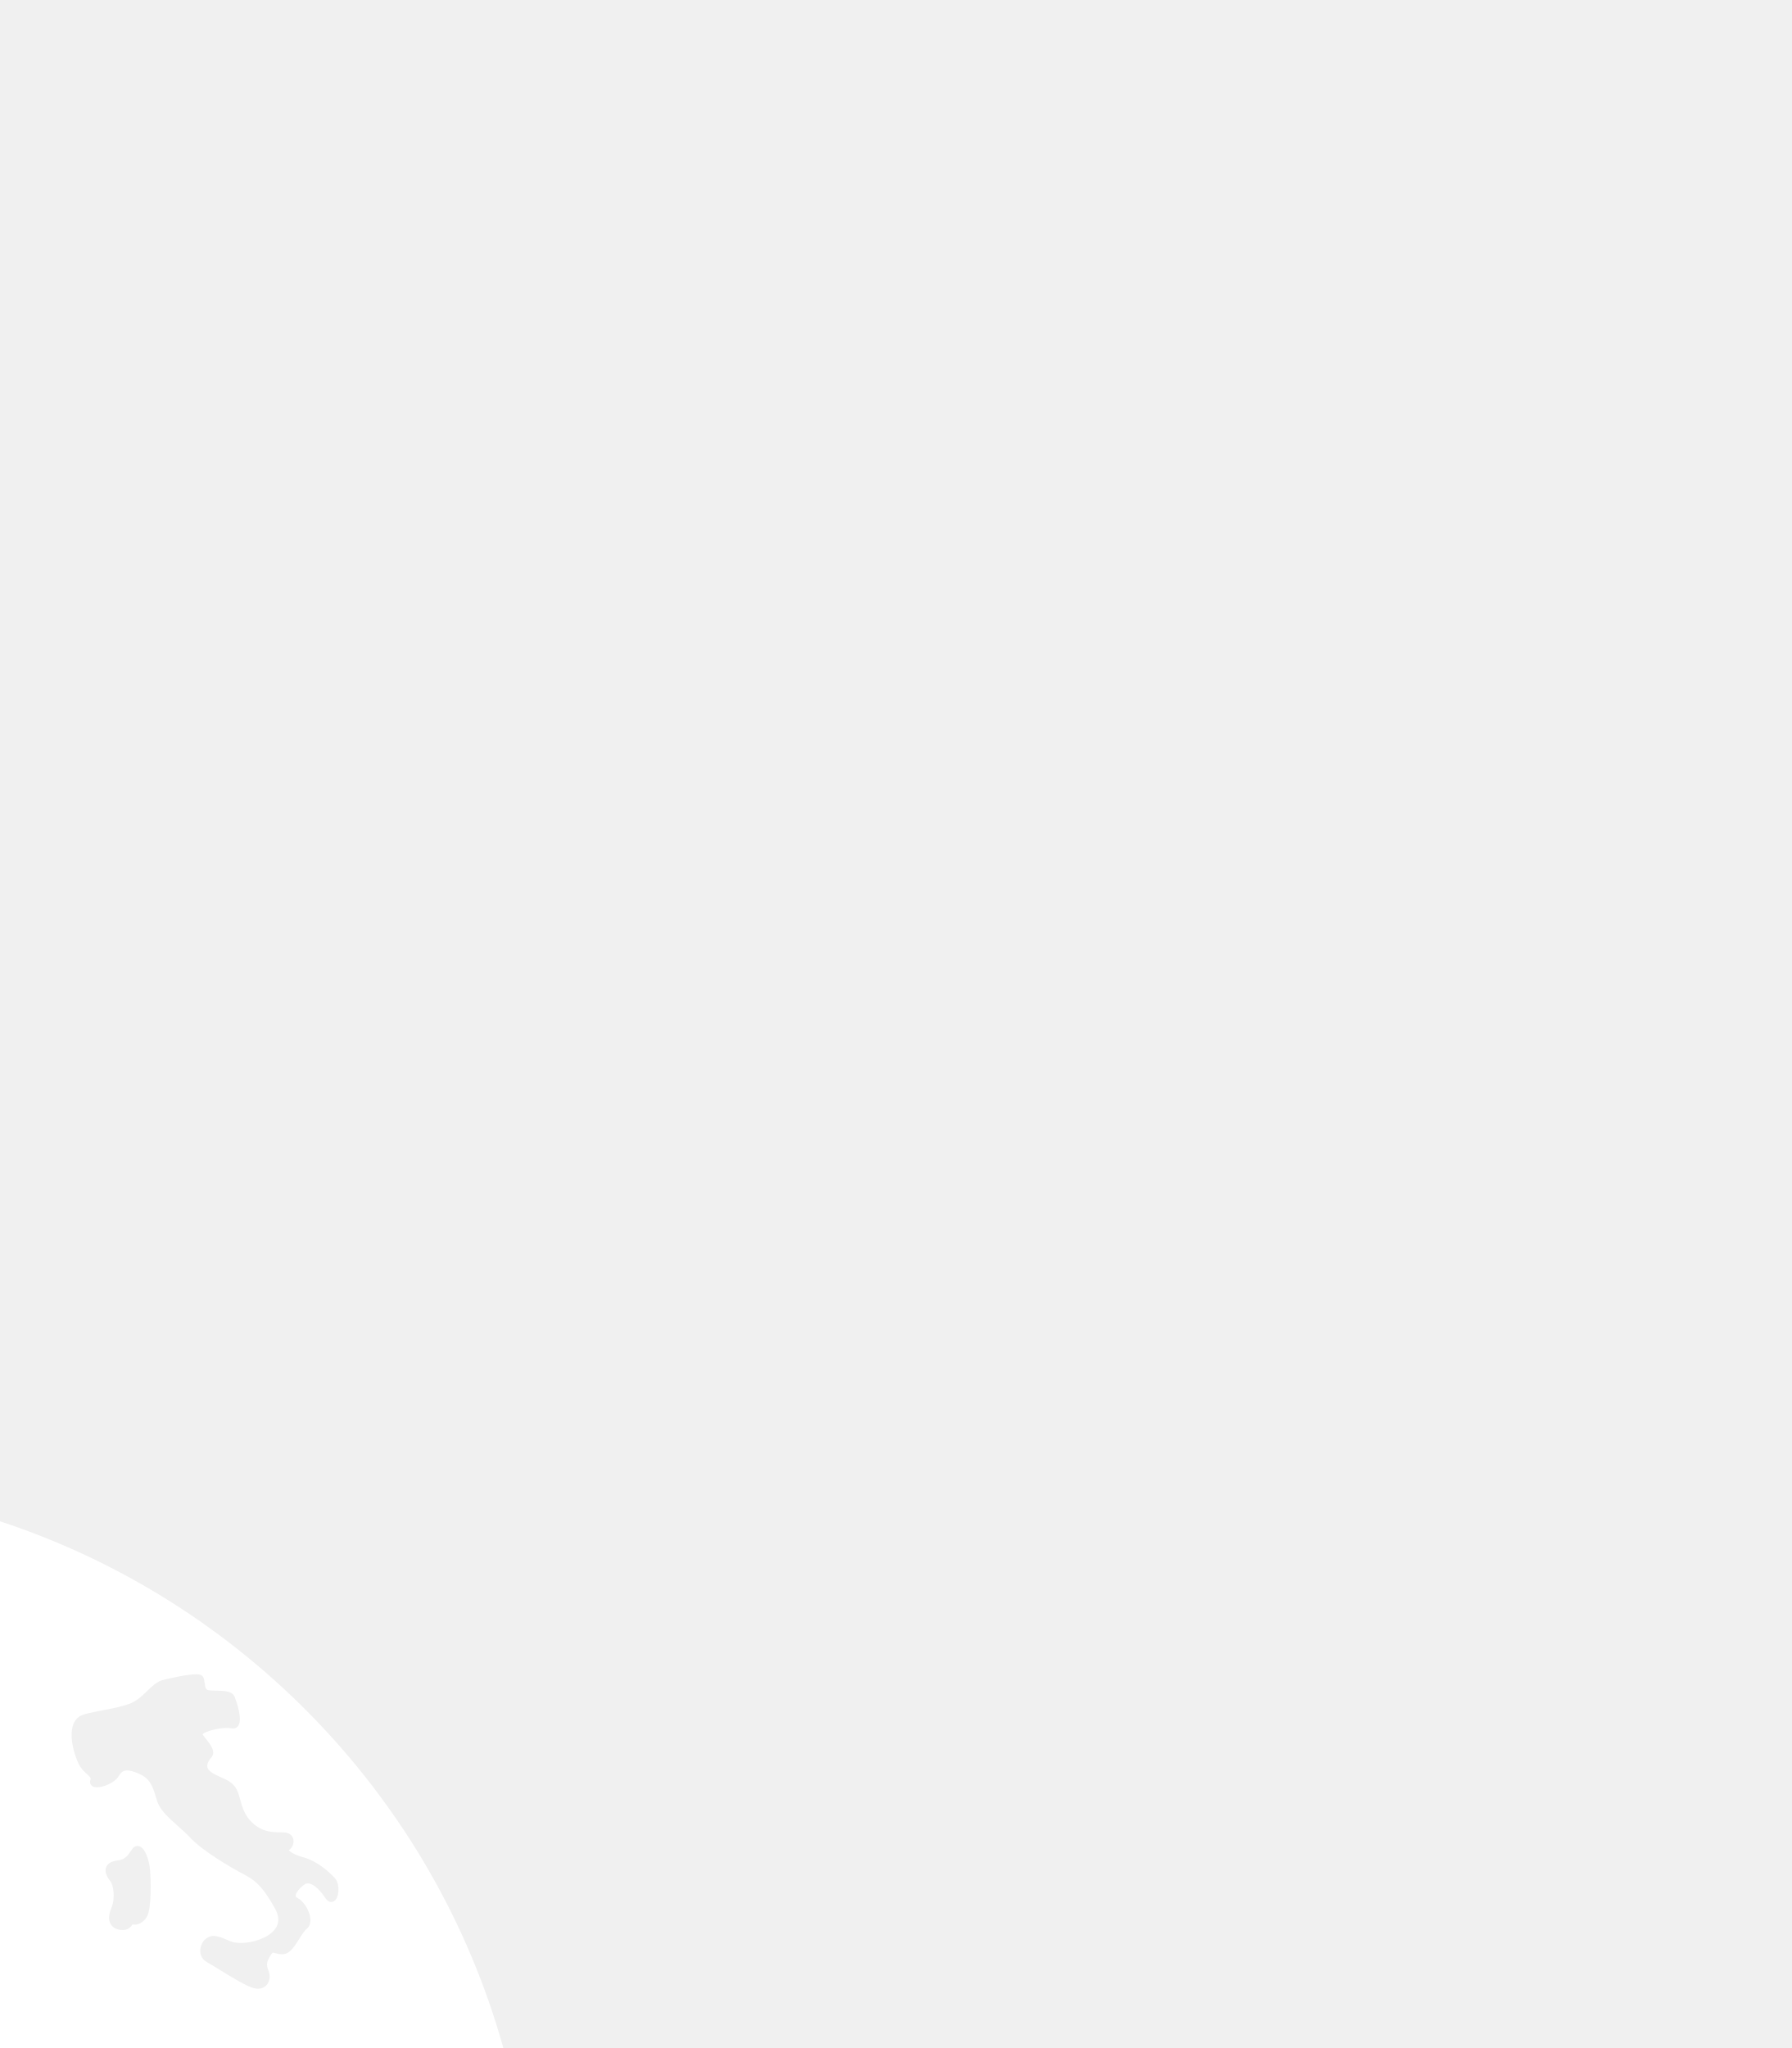
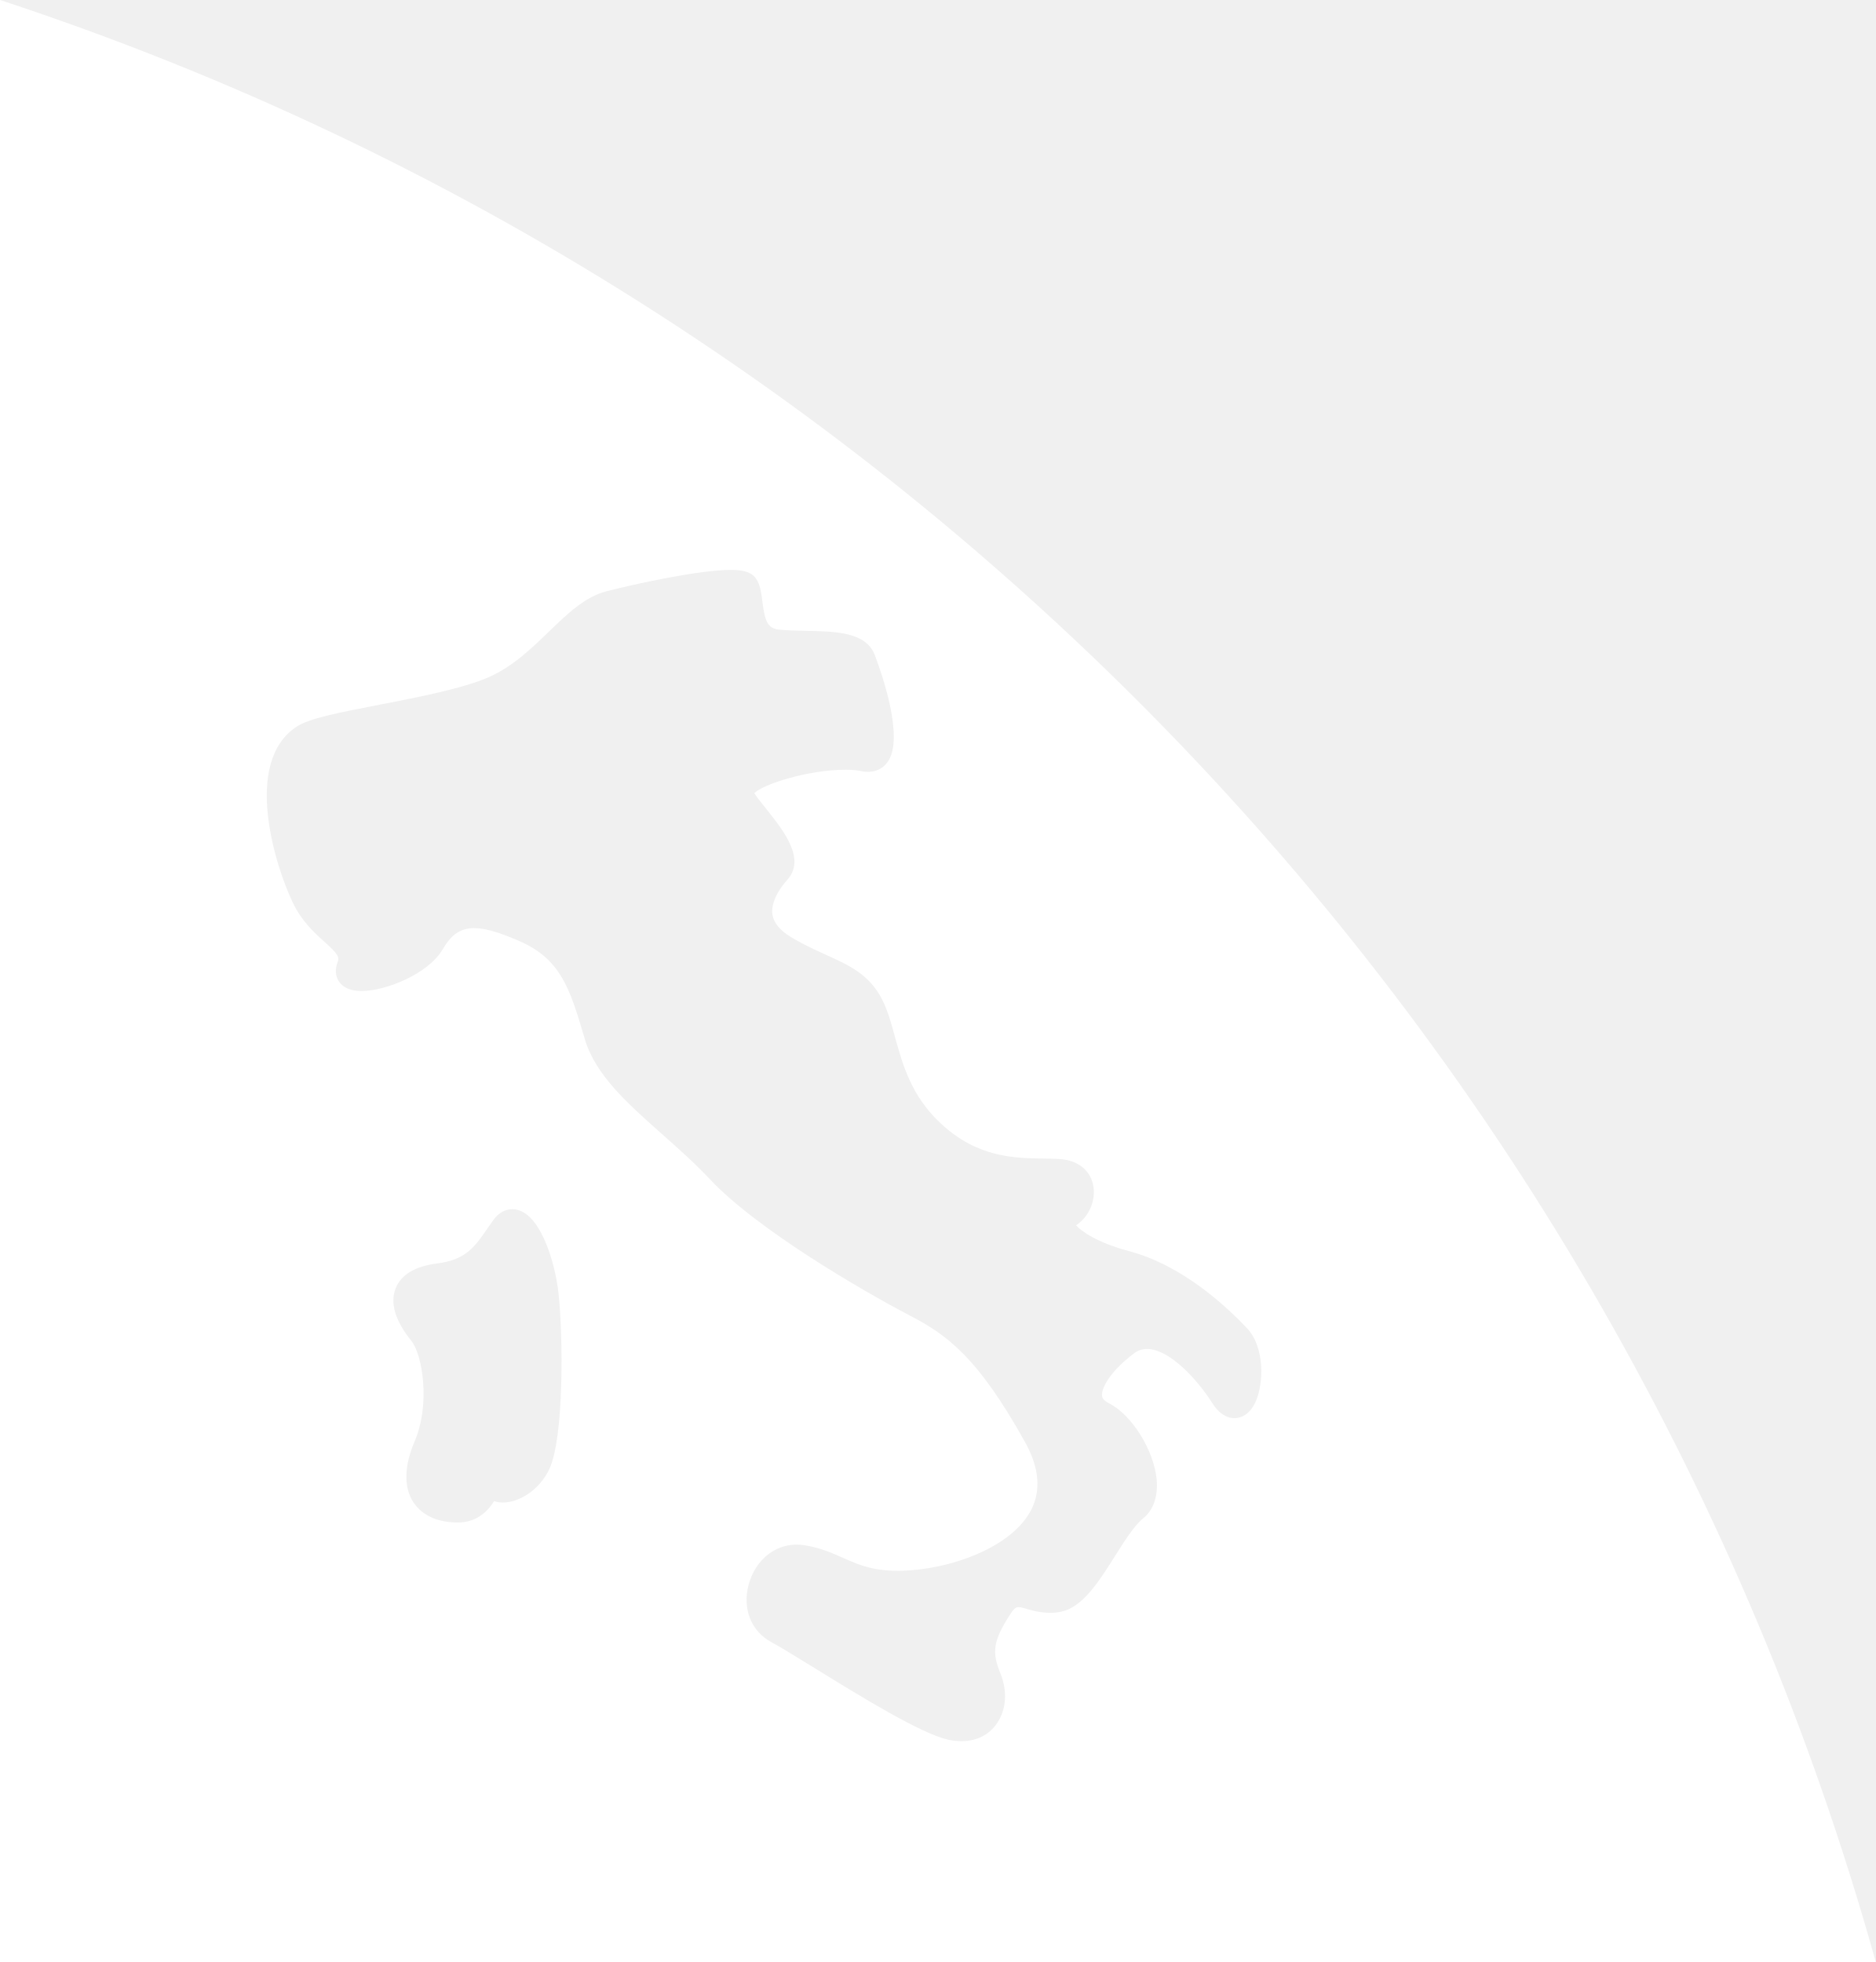
- <svg xmlns="http://www.w3.org/2000/svg" version="1.1" id="Livello_1" x="0px" y="0px" width="99.21px" height="113.39px" viewBox="0 0 99.21 113.39" enable-background="new 0 0 99.21 113.39" xml:space="preserve">
-   <path fill="#FFFFFF" d="M27.875,113.39C24.036,99.631,13.501,88.667,0,84.229v29.16H27.875z M8.165,106.062  c-0.154,0.328-0.463,0.499-0.689,0.499c-0.047,0-0.092-0.007-0.131-0.021c-0.166,0.271-0.395,0.318-0.538,0.318  c-0.381,0-0.569-0.162-0.659-0.298c-0.103-0.154-0.184-0.438,0.015-0.908c0.244-0.574,0.107-1.302-0.045-1.49  c-0.245-0.303-0.325-0.565-0.236-0.786c0.082-0.202,0.289-0.326,0.616-0.367c0.426-0.053,0.562-0.25,0.749-0.523l0.083-0.119  c0.097-0.137,0.209-0.164,0.286-0.164c0.401,0,0.633,0.769,0.686,1.253C8.37,104.096,8.383,105.596,8.165,106.062z M4.414,95.025  c0.183-0.117,0.588-0.2,1.234-0.324c0.577-0.112,1.229-0.239,1.612-0.406c0.357-0.156,0.631-0.421,0.897-0.677  c0.275-0.266,0.534-0.517,0.852-0.6c0.4-0.104,1.378-0.319,1.85-0.319c0.141,0,0.295,0.015,0.375,0.127  c0.064,0.088,0.078,0.202,0.095,0.336c0.039,0.305,0.08,0.409,0.254,0.425c0.127,0.013,0.264,0.015,0.397,0.018  c0.438,0.008,0.89,0.016,1.021,0.359c0.108,0.282,0.439,1.229,0.196,1.584c-0.086,0.125-0.231,0.178-0.403,0.141  c-0.058-0.013-0.137-0.02-0.226-0.02c-0.55,0-1.226,0.213-1.357,0.349c0.049,0.073,0.113,0.151,0.179,0.235  c0.263,0.332,0.591,0.744,0.31,1.055c-0.06,0.065-0.251,0.295-0.219,0.513c0.018,0.124,0.11,0.236,0.274,0.335  c0.187,0.112,0.364,0.192,0.521,0.264c0.348,0.157,0.649,0.293,0.838,0.671c0.083,0.165,0.135,0.354,0.189,0.555  c0.114,0.409,0.242,0.874,0.681,1.282c0.543,0.507,1.089,0.514,1.529,0.521c0.078,0.001,0.153,0.001,0.222,0.005  c0.269,0.014,0.458,0.155,0.509,0.378c0.051,0.227-0.055,0.48-0.253,0.609c0.073,0.084,0.315,0.257,0.785,0.382  c0.794,0.212,1.443,0.813,1.759,1.151c0.262,0.281,0.243,0.816,0.128,1.079c-0.095,0.22-0.242,0.253-0.319,0.253  c-0.125,0-0.236-0.077-0.333-0.228c-0.298-0.47-0.833-0.976-1.152-0.741c-0.332,0.246-0.495,0.504-0.483,0.634  c0.001,0.019,0.005,0.065,0.099,0.112c0.338,0.169,0.664,0.685,0.71,1.124c0.027,0.255-0.044,0.464-0.2,0.588  c-0.13,0.104-0.275,0.335-0.416,0.558c-0.218,0.348-0.445,0.708-0.736,0.811c-0.196,0.068-0.413,0.025-0.555-0.017  c-0.056-0.017-0.109-0.033-0.146-0.033c-0.018,0-0.054,0-0.117,0.098c-0.253,0.392-0.284,0.566-0.152,0.885  c0.106,0.262,0.089,0.538-0.047,0.74c-0.116,0.174-0.305,0.27-0.53,0.27c-0.066,0-0.134-0.008-0.204-0.023  c-0.402-0.092-1.274-0.627-1.973-1.058c-0.271-0.167-0.508-0.313-0.659-0.395c-0.292-0.161-0.422-0.489-0.333-0.84  c0.104-0.402,0.442-0.658,0.833-0.596c0.234,0.037,0.406,0.113,0.573,0.188c0.282,0.125,0.552,0.241,1.146,0.17  c0.633-0.076,1.391-0.379,1.651-0.887c0.147-0.289,0.118-0.625-0.09-0.999c-0.714-1.291-1.183-1.608-1.719-1.888  c-0.724-0.379-2.276-1.287-2.964-2.021c-0.231-0.246-0.482-0.469-0.724-0.684c-0.501-0.446-0.976-0.866-1.134-1.396l-0.021-0.069  c-0.203-0.679-0.337-1.127-0.954-1.395c-0.632-0.274-0.911-0.271-1.135,0.116c-0.222,0.383-0.864,0.627-1.21,0.627  c-0.158,0-0.27-0.047-0.334-0.14c-0.031-0.045-0.076-0.143-0.024-0.282c0.032-0.086,0.005-0.129-0.192-0.307  c-0.152-0.137-0.34-0.307-0.471-0.581C4.104,97.135,3.59,95.556,4.414,95.025z" />
+ <svg xmlns="http://www.w3.org/2000/svg" version="1.1" x="0px" y="0px" width="27.875px" height="29.16px" viewBox="0 0 27.875 29.16" enable-background="new 0 0 27.875 29.16" xml:space="preserve">
+   <g id="Livello_1">
+     <path fill="#FFFFFF" d="M27.874,29.161C24.034,15.401,13.501,4.438,0,0v29.161H27.874z M8.163,21.833   c-0.154,0.328-0.463,0.498-0.688,0.498c-0.047,0-0.092-0.006-0.133-0.021c-0.166,0.271-0.394,0.318-0.537,0.318   c-0.381,0-0.568-0.162-0.66-0.297c-0.102-0.154-0.184-0.439,0.016-0.908c0.244-0.574,0.107-1.303-0.045-1.49   c-0.244-0.303-0.324-0.567-0.236-0.788c0.082-0.201,0.289-0.326,0.615-0.367c0.428-0.053,0.563-0.25,0.75-0.523l0.084-0.119   c0.096-0.137,0.209-0.164,0.285-0.164c0.4,0,0.633,0.77,0.686,1.254C8.368,19.866,8.382,21.366,8.163,21.833z M4.414,10.796   c0.182-0.117,0.588-0.2,1.234-0.324c0.576-0.112,1.229-0.239,1.611-0.406C7.616,9.909,7.89,9.645,8.155,9.389   c0.275-0.266,0.535-0.517,0.852-0.6c0.4-0.104,1.379-0.319,1.85-0.319c0.141,0,0.297,0.015,0.375,0.127   c0.064,0.088,0.078,0.202,0.096,0.336c0.037,0.305,0.08,0.409,0.254,0.425c0.127,0.013,0.264,0.015,0.396,0.018   c0.437,0.008,0.89,0.016,1.021,0.359c0.107,0.282,0.439,1.229,0.195,1.584c-0.086,0.125-0.23,0.178-0.402,0.141   c-0.059-0.013-0.137-0.02-0.227-0.02c-0.55,0-1.224,0.213-1.357,0.349c0.049,0.073,0.113,0.151,0.18,0.235   c0.264,0.332,0.59,0.744,0.309,1.055c-0.059,0.065-0.25,0.295-0.219,0.513c0.02,0.124,0.111,0.236,0.275,0.335   c0.186,0.112,0.363,0.192,0.521,0.264c0.348,0.157,0.648,0.293,0.838,0.671c0.082,0.165,0.135,0.354,0.188,0.555   c0.115,0.409,0.242,0.874,0.682,1.282c0.543,0.506,1.09,0.514,1.529,0.52c0.078,0.002,0.152,0.002,0.221,0.006   c0.27,0.014,0.459,0.154,0.51,0.377c0.051,0.227-0.055,0.48-0.252,0.609c0.072,0.084,0.314,0.258,0.785,0.383   c0.793,0.211,1.441,0.813,1.758,1.15c0.264,0.282,0.244,0.817,0.129,1.081c-0.096,0.219-0.242,0.252-0.318,0.252   c-0.125,0-0.236-0.076-0.332-0.227c-0.299-0.471-0.834-0.977-1.152-0.742c-0.332,0.246-0.496,0.504-0.484,0.635   c0.002,0.018,0.006,0.064,0.1,0.111c0.338,0.17,0.664,0.686,0.711,1.125c0.025,0.254-0.045,0.463-0.201,0.588   c-0.129,0.104-0.275,0.334-0.416,0.557c-0.219,0.348-0.445,0.709-0.736,0.811c-0.195,0.068-0.412,0.025-0.555-0.016   c-0.055-0.018-0.109-0.033-0.145-0.033c-0.018,0-0.055,0-0.117,0.098c-0.254,0.39-0.285,0.566-0.152,0.884   c0.107,0.262,0.09,0.537-0.047,0.74c-0.115,0.174-0.305,0.27-0.529,0.27c-0.066,0-0.135-0.008-0.205-0.023   c-0.4-0.092-1.273-0.627-1.972-1.059c-0.271-0.166-0.508-0.313-0.658-0.395c-0.291-0.16-0.422-0.488-0.332-0.839   c0.104-0.402,0.441-0.658,0.832-0.596c0.234,0.037,0.406,0.113,0.574,0.188c0.281,0.125,0.551,0.242,1.145,0.17   c0.635-0.076,1.391-0.379,1.652-0.887c0.146-0.289,0.117-0.625-0.09-0.998c-0.715-1.291-1.184-1.61-1.719-1.889   c-0.725-0.379-2.277-1.287-2.964-2.021c-0.232-0.246-0.482-0.468-0.725-0.683c-0.502-0.446-0.975-0.866-1.135-1.396l-0.02-0.069   c-0.203-0.679-0.338-1.127-0.955-1.395c-0.632-0.274-0.91-0.271-1.134,0.116c-0.223,0.383-0.865,0.627-1.211,0.627   c-0.156,0-0.27-0.047-0.334-0.14c-0.031-0.045-0.076-0.143-0.023-0.282c0.033-0.086,0.006-0.129-0.191-0.307   c-0.152-0.137-0.34-0.307-0.471-0.581C4.103,12.905,3.59,11.326,4.414,10.796z" />
+   </g>
+   <g id="Livello_2">
+ </g>
</svg>
